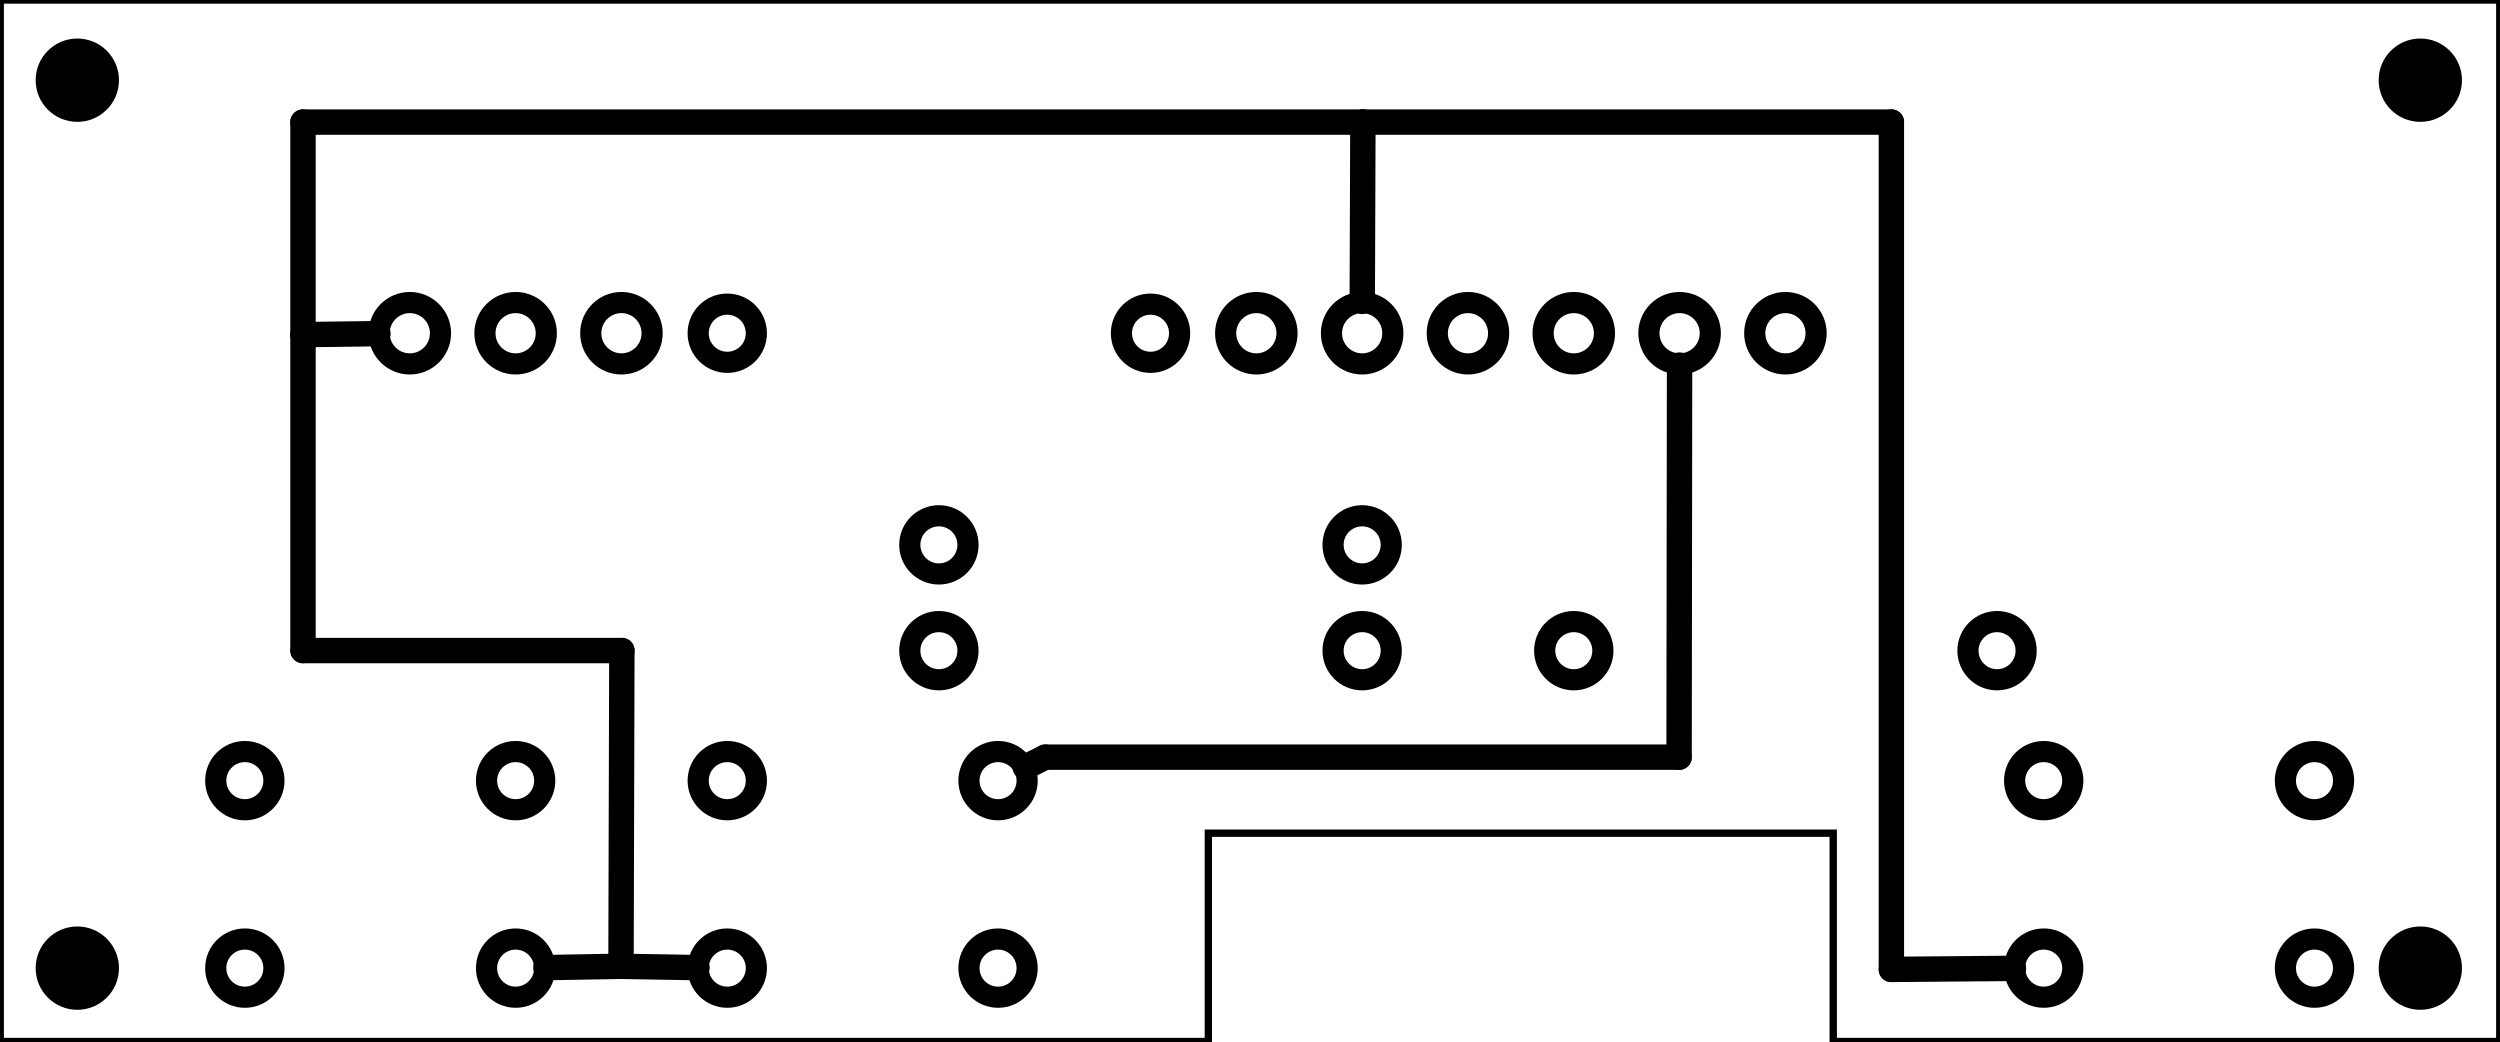
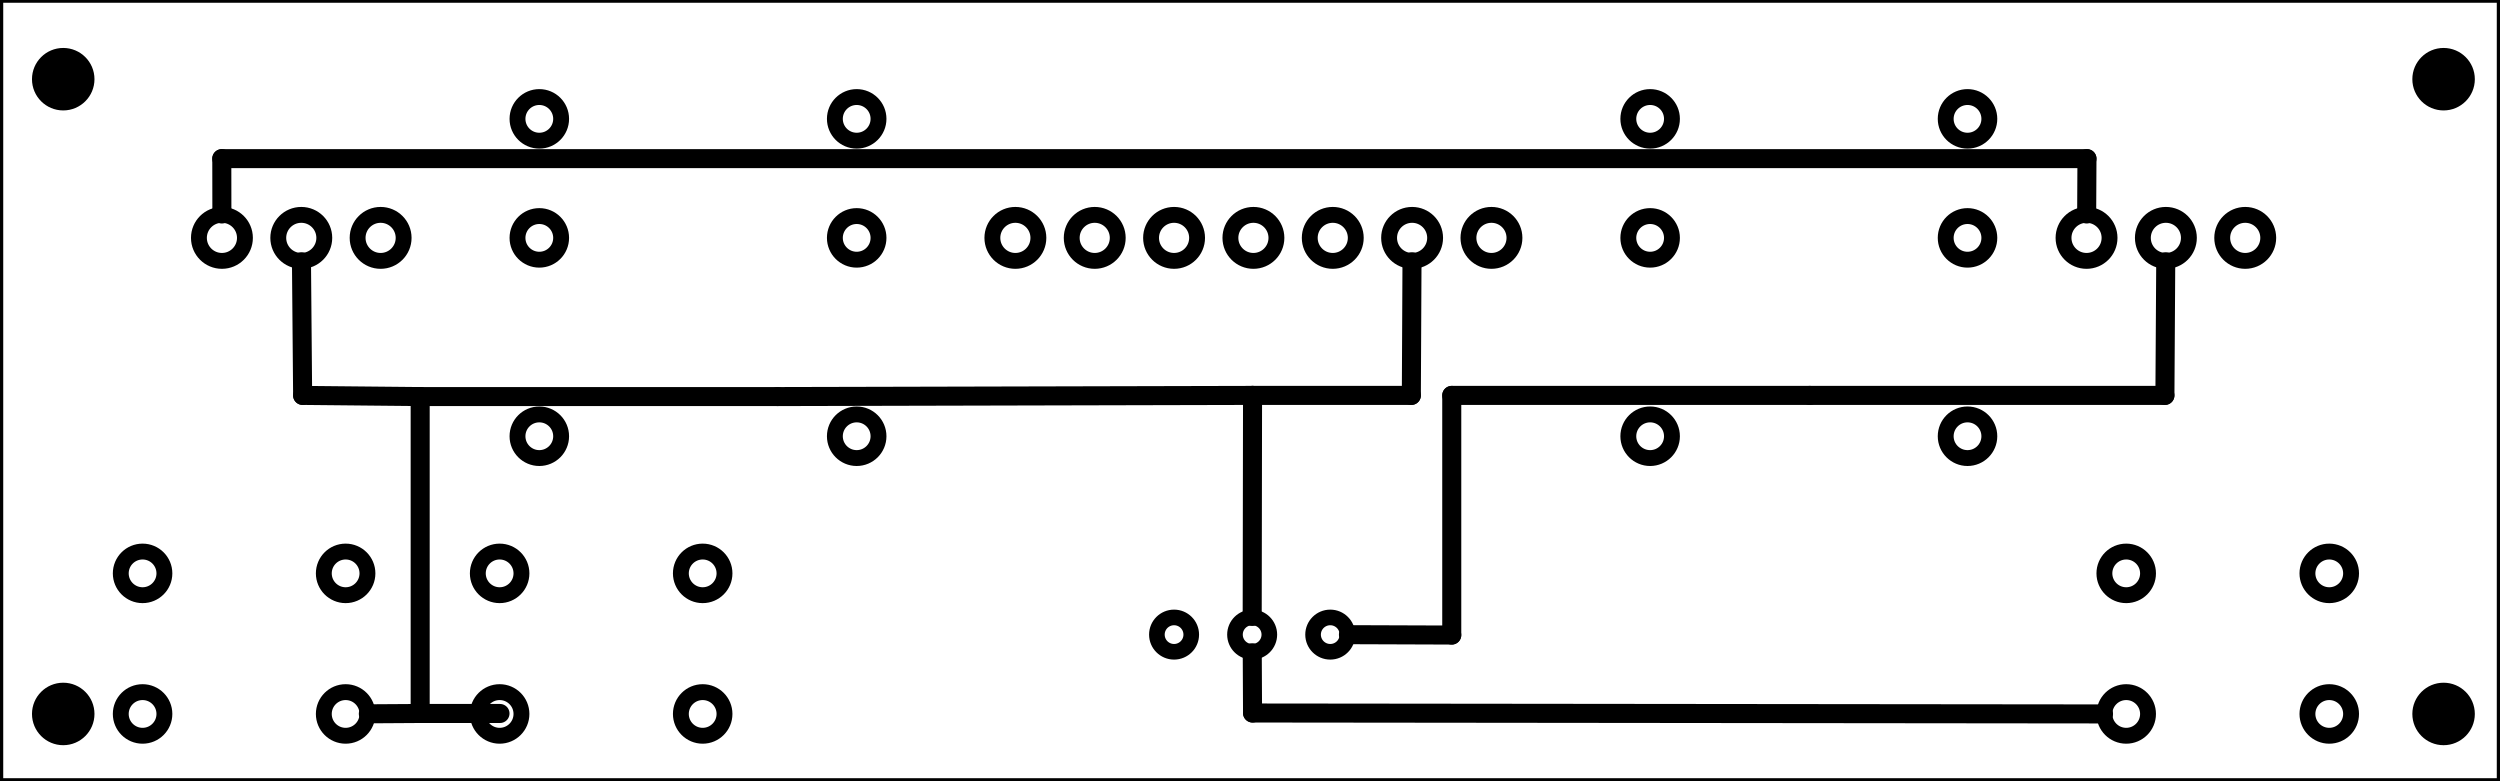
- <svg xmlns="http://www.w3.org/2000/svg" baseProfile="tiny" y="0in" x="0in" height="0.984in" width="2.362in" version="1.2" viewBox="0 0 170.078 70.866">
-   <g transform="matrix(-1, 0, 0, 1, 170.078, 0)">
-     <g partID="854390060">
-       <g transform="matrix(1, 0, 0, 1, 0, -771.024)">
+ <svg xmlns="http://www.w3.org/2000/svg" viewBox="0 0 226.772 70.866" x="0in" baseProfile="tiny" y="0in" version="1.2" width="3.15in" height="0.984in">
+   <g transform="matrix(-1, 0, 0, 1, 226.772, 0)">
+     <g partID="854477760">
+       <g transform="matrix(1, 0, 0, 1, 26.2205, -12.3809)">
        <g id="board">
          <g style="display:inline">
-             <path id="boardoutline" fill="none" d="m0,771.023,0,70.867,45.355,0,0,-14.173,42.519,0,0,14.173,82.204,0,0,-70.867,-170.078,0z" stroke-opacity="1" stroke-width="0.5" stroke="black" fill-opacity="1" style="stroke-miterlimit:4;stroke-dasharray:none;" />
+             <rect ry="2.22044e-15" stroke-width="0.5" id="boardoutline" x="-26.221" y="12.381" stroke="black" style="opacity:1;" width="226.772" height="70.866" fill="none" />
+           </g>
+         </g>
+       </g>
+     </g>
+     <g partID="854483360">
+       <g transform="translate(127.434,54.3734)">
+         <g transform="matrix(2.22045e-16,1,-1,2.22045e-16,0,0)">
+           <g transform="matrix(1, 0, 0, 1, -2.69291, -1.04232)">
+             <g id="copper0">
+               <g gorn="0.3.0.0.0" style="display:inline">
+                 <g transform="rotate(-90)">
+                   <g>
+                     <g>
+                       <circle stroke-opacity="1" r="1.559" stroke-width="1.417" id="connector0pin" gorn="0.3.0.0.0.0.0.0" stroke="black" style="display:inline;stroke-miterlimit:4;stroke-dasharray:none;" cx="-8.2" cy="5.906" fill="none" />
+                     </g>
+                   </g>
+                 </g>
+                 <g transform="rotate(-90)">
+                   <g>
+                     <g>
+                       <circle stroke-opacity="1" r="1.559" stroke-width="1.417" id="connector2pin" gorn="0.3.0.0.0.1.0.0" stroke="black" style="display:inline;stroke-miterlimit:4;stroke-dasharray:none;" cx="-22.373" cy="5.906" fill="none" />
+                     </g>
+                   </g>
+                 </g>
+                 <g transform="rotate(-90)">
+                   <g>
+                     <g>
+                       <circle stroke-opacity="1" r="1.559" stroke-width="1.417" id="connector1pin" gorn="0.3.0.0.0.2.0.0" stroke="black" style="display:inline;stroke-miterlimit:4;stroke-dasharray:none;" cx="-15.286" cy="5.906" fill="none" />
+                     </g>
+                   </g>
+                 </g>
+               </g>
+             </g>
          </g>
        </g>
      </g>
    </g>
    <g partID="854368770">
-       <g transform="translate(0.973,1.02135)">
-         <g id="copper0">
-           <circle id="nonconn0" fill="black" r="2.835" cy="4.435" stroke-width="0" stroke="black" cx="4.435" />
+       <g transform="translate(0.641344,2.75134)">
+         <g id="copper0">
+           <circle r="2.835" stroke-width="0" id="nonconn0" stroke="black" cx="4.435" cy="4.435" fill="black" />
        </g>
      </g>
    </g>
    <g partID="854369640">
-       <g transform="translate(160.397,61.4395)">
-         <g id="copper0">
-           <circle id="nonconn0" fill="black" r="2.835" cy="4.435" stroke-width="0" stroke="black" cx="4.435" />
+       <g transform="translate(216.642,60.3514)">
+         <g id="copper0">
+           <circle r="2.835" stroke-width="0" id="nonconn0" stroke="black" cx="4.435" cy="4.435" fill="black" />
        </g>
      </g>
    </g>
    <g partID="854368800">
-       <g transform="translate(0.972992,61.4395)">
-         <g id="copper0">
-           <circle id="nonconn0" fill="black" r="2.835" cy="4.435" stroke-width="0" stroke="black" cx="4.435" />
+       <g transform="translate(0.641336,60.3514)">
+         <g id="copper0">
+           <circle r="2.835" stroke-width="0" id="nonconn0" stroke="black" cx="4.435" cy="4.435" fill="black" />
        </g>
      </g>
    </g>
    <g partID="854369610">
-       <g transform="translate(160.397,1.02134)">
-         <g id="copper0">
-           <circle id="nonconn0" fill="black" r="2.835" cy="4.435" stroke-width="0" stroke="black" cx="4.435" />
+       <g transform="translate(216.642,2.75134)">
+         <g id="copper0">
+           <circle r="2.835" stroke-width="0" id="nonconn0" stroke="black" cx="4.435" cy="4.435" fill="black" />
        </g>
      </g>
    </g>
    <g partID="98280">
-       <g transform="translate(89.1077,19.5782)">
-         <g id="copper0">
-           <g id="copper1">
-             <circle id="connector0pin" fill="none" r="1.98" cy="3.096" stroke-width="1.44" stroke="black" cx="2.7" />
-             <circle id="connector1pin" fill="none" r="1.98" cy="3.096" stroke-width="1.44" stroke="black" cx="31.5" />
+       <g transform="translate(146.376,7.68999)">
+         <g id="copper0">
+           <g id="copper1">
+             <circle r="1.98" stroke-width="1.44" id="connector0pin" stroke="black" cx="2.7" cy="3.096" fill="none" />
+             <circle r="1.98" stroke-width="1.44" id="connector1pin" stroke="black" cx="31.5" cy="3.096" fill="none" />
          </g>
        </g>
      </g>
    </g>
    <g partID="88890">
-       <g transform="translate(147.248,17.6342)">
+       <g transform="translate(211.716,16.546)">
        <g transform="matrix(0,1,-1,0,0,0)">
          <g id="copper0">
-             <circle id="connector0pin" fill="none" r="2.088" cy="5.04" stroke-width="1.44" stroke="black" cx="5.04" />
-             <circle id="connector1pin" fill="none" r="2.088" cy="12.24" stroke-width="1.44" stroke="black" cx="5.04" />
-             <circle id="connector2pin" fill="none" r="2.088" cy="19.44" stroke-width="1.44" stroke="black" cx="5.04" />
-           </g>
-         </g>
-       </g>
-     </g>
-     <g partID="88310">
-       <g transform="translate(89.6477,17.6342)">
+             <circle r="2.088" stroke-width="1.44" id="connector0pin" stroke="black" cx="5.04" cy="5.04" fill="none" />
+             <circle r="2.088" stroke-width="1.44" id="connector1pin" stroke="black" cx="5.04" cy="12.24" fill="none" />
+             <circle r="2.088" stroke-width="1.44" id="connector2pin" stroke="black" cx="5.04" cy="19.44" fill="none" />
+           </g>
+         </g>
+       </g>
+     </g>
+     <g partID="854478530">
+       <g transform="translate(42.516,16.546)">
        <g transform="matrix(0,1,-1,0,0,0)">
          <g id="copper0">
-             <circle id="connector0pin" fill="none" r="2.088" cy="5.04" stroke-width="1.44" stroke="black" cx="5.04" />
-             <circle id="connector1pin" fill="none" r="2.088" cy="12.24" stroke-width="1.44" stroke="black" cx="5.04" />
-             <circle id="connector2pin" fill="none" r="2.088" cy="19.44" stroke-width="1.44" stroke="black" cx="5.04" />
-             <circle id="connector3pin" fill="none" r="2.088" cy="26.64" stroke-width="1.44" stroke="black" cx="5.04" />
-             <circle id="connector4pin" fill="none" r="2.088" cy="33.84" stroke-width="1.44" stroke="black" cx="5.04" />
-             <circle id="connector5pin" fill="none" r="2.088" cy="41.04" stroke-width="1.44" stroke="black" cx="5.04" />
+             <circle r="2.088" stroke-width="1.44" id="connector0pin" stroke="black" cx="5.04" cy="5.04" fill="none" />
+             <circle r="2.088" stroke-width="1.44" id="connector1pin" stroke="black" cx="5.04" cy="12.24" fill="none" />
+             <circle r="2.088" stroke-width="1.44" id="connector2pin" stroke="black" cx="5.04" cy="19.44" fill="none" />
+           </g>
+         </g>
+       </g>
+     </g>
+     <g partID="854499230">
+       <g transform="translate(139.716,16.546)">
+         <g transform="matrix(0,1,-1,0,0,0)">
+           <g id="copper0">
+             <circle r="2.088" stroke-width="1.44" id="connector0pin" stroke="black" cx="5.04" cy="5.04" fill="none" />
+             <circle r="2.088" stroke-width="1.44" id="connector1pin" stroke="black" cx="5.04" cy="12.24" fill="none" />
+             <circle r="2.088" stroke-width="1.44" id="connector2pin" stroke="black" cx="5.04" cy="19.44" fill="none" />
+             <circle r="2.088" stroke-width="1.44" id="connector3pin" stroke="black" cx="5.04" cy="26.64" fill="none" />
+             <circle r="2.088" stroke-width="1.44" id="connector4pin" stroke="black" cx="5.04" cy="33.84" fill="none" />
+             <circle r="2.088" stroke-width="1.44" id="connector5pin" stroke="black" cx="5.04" cy="41.04" fill="none" />
+             <circle r="2.088" stroke-width="1.44" id="connector6pin" stroke="black" cx="5.04" cy="48.24" fill="none" />
          </g>
        </g>
      </g>
    </g>
    <g partID="68060">
-       <g transform="translate(10.187,50.2718)">
-         <g id="copper0">
-           <circle id="connector0pad" fill="none" r="1.98" cy="15.602" stroke-width="1.44" stroke="black" cx="20.846" />
-           <circle id="connector1pad" fill="none" r="1.98" cy="15.602" stroke-width="1.44" stroke="black" cx="2.421" />
-           <circle id="connector2pad" fill="none" r="1.98" cy="2.846" stroke-width="1.44" stroke="black" cx="20.846" />
-           <circle id="connector3pad" fill="none" r="1.98" cy="2.846" stroke-width="1.44" stroke="black" cx="2.421" />
+       <g transform="translate(13.0298,49.1836)">
+         <g id="copper0">
+           <circle r="1.98" stroke-width="1.44" id="connector0pad" stroke="black" cx="20.846" cy="15.602" fill="none" />
+           <circle r="1.98" stroke-width="1.44" id="connector1pad" stroke="black" cx="2.421" cy="15.602" fill="none" />
+           <circle r="1.98" stroke-width="1.44" id="connector2pad" stroke="black" cx="20.846" cy="2.846" fill="none" />
+           <circle r="1.98" stroke-width="1.44" id="connector3pad" stroke="black" cx="2.421" cy="2.846" fill="none" />
        </g>
      </g>
    </g>
    <g partID="68090">
-       <g transform="translate(99.7613,50.2718)">
+       <g transform="translate(160.63,49.1836)">
        <g transform="matrix(1,0,0,1,0,0)">
          <g id="copper0">
-             <circle id="connector0pad" fill="none" r="1.98" cy="15.602" stroke-width="1.44" stroke="black" cx="20.846" />
-             <circle id="connector1pad" fill="none" r="1.98" cy="15.602" stroke-width="1.44" stroke="black" cx="2.421" />
-             <circle id="connector2pad" fill="none" r="1.98" cy="2.846" stroke-width="1.44" stroke="black" cx="20.846" />
-             <circle id="connector3pad" fill="none" r="1.98" cy="2.846" stroke-width="1.44" stroke="black" cx="2.421" />
+             <circle r="1.98" stroke-width="1.44" id="connector0pad" stroke="black" cx="20.846" cy="15.602" fill="none" />
+             <circle r="1.98" stroke-width="1.44" id="connector1pad" stroke="black" cx="2.421" cy="15.602" fill="none" />
+             <circle r="1.98" stroke-width="1.44" id="connector2pad" stroke="black" cx="20.846" cy="2.846" fill="none" />
+             <circle r="1.98" stroke-width="1.44" id="connector3pad" stroke="black" cx="2.421" cy="2.846" fill="none" />
          </g>
        </g>
      </g>
    </g>
    <g partID="68120">
-       <g transform="translate(132.587,50.2718)">
+       <g transform="translate(193.03,49.1836)">
        <g transform="matrix(1,0,0,1,0,0)">
          <g id="copper0">
-             <circle id="connector0pad" fill="none" r="1.98" cy="15.602" stroke-width="1.44" stroke="black" cx="20.846" />
-             <circle id="connector1pad" fill="none" r="1.98" cy="15.602" stroke-width="1.44" stroke="black" cx="2.421" />
-             <circle id="connector2pad" fill="none" r="1.98" cy="2.846" stroke-width="1.44" stroke="black" cx="20.846" />
-             <circle id="connector3pad" fill="none" r="1.98" cy="2.846" stroke-width="1.44" stroke="black" cx="2.421" />
+             <circle r="1.98" stroke-width="1.44" id="connector0pad" stroke="black" cx="20.846" cy="15.602" fill="none" />
+             <circle r="1.98" stroke-width="1.44" id="connector1pad" stroke="black" cx="2.421" cy="15.602" fill="none" />
+             <circle r="1.98" stroke-width="1.44" id="connector2pad" stroke="black" cx="20.846" cy="2.846" fill="none" />
+             <circle r="1.98" stroke-width="1.44" id="connector3pad" stroke="black" cx="2.421" cy="2.846" fill="none" />
+           </g>
+         </g>
+       </g>
+     </g>
+     <g partID="854485890">
+       <g transform="translate(45.576,18.49)">
+         <g id="copper0">
+           <g id="copper1">
+             <circle r="1.98" stroke-width="1.44" id="connector0pin" stroke="black" cx="2.7" cy="3.096" fill="none" />
+             <circle r="1.98" stroke-width="1.44" id="connector1pin" stroke="black" cx="31.5" cy="3.096" fill="none" />
+           </g>
+         </g>
+       </g>
+     </g>
+     <g partID="854485760">
+       <g transform="translate(45.576,7.68999)">
+         <g id="copper0">
+           <g id="copper1">
+             <circle r="1.98" stroke-width="1.44" id="connector0pin" stroke="black" cx="2.7" cy="3.096" fill="none" />
+             <circle r="1.98" stroke-width="1.44" id="connector1pin" stroke="black" cx="31.5" cy="3.096" fill="none" />
          </g>
        </g>
      </g>
    </g>
    <g partID="854396000">
-       <g transform="translate(31.5077,41.1782)">
-         <g id="copper0">
-           <g id="copper1">
-             <circle id="connector0pin" fill="none" r="1.98" cy="3.096" stroke-width="1.44" stroke="black" cx="2.7" />
-             <circle id="connector1pin" fill="none" r="1.98" cy="3.096" stroke-width="1.44" stroke="black" cx="31.5" />
+       <g transform="translate(45.576,36.49)">
+         <g id="copper0">
+           <g id="copper1">
+             <circle r="1.98" stroke-width="1.44" id="connector0pin" stroke="black" cx="2.7" cy="3.096" fill="none" />
+             <circle r="1.98" stroke-width="1.44" id="connector1pin" stroke="black" cx="31.5" cy="3.096" fill="none" />
          </g>
        </g>
      </g>
    </g>
    <g partID="854391280">
-       <g transform="translate(74.7077,41.1782)">
-         <g id="copper0">
-           <g id="copper1">
-             <circle id="connector0pin" fill="none" r="1.98" cy="3.096" stroke-width="1.44" stroke="black" cx="2.7" />
-             <circle id="connector1pin" fill="none" r="1.98" cy="3.096" stroke-width="1.44" stroke="black" cx="31.5" />
+       <g transform="translate(146.376,36.49)">
+         <g id="copper0">
+           <g id="copper1">
+             <circle r="1.98" stroke-width="1.44" id="connector0pin" stroke="black" cx="2.7" cy="3.096" fill="none" />
+             <circle r="1.98" stroke-width="1.44" id="connector1pin" stroke="black" cx="31.5" cy="3.096" fill="none" />
          </g>
        </g>
      </g>
    </g>
    <g partID="854391010">
-       <g transform="translate(74.7077,33.9782)">
-         <g id="copper0">
-           <g id="copper1">
-             <circle id="connector0pin" fill="none" r="1.98" cy="3.096" stroke-width="1.44" stroke="black" cx="2.7" />
-             <circle id="connector1pin" fill="none" r="1.98" cy="3.096" stroke-width="1.44" stroke="black" cx="31.5" />
-           </g>
-         </g>
-       </g>
-     </g>
-     <g partID="854395060">
-       <line y2="65.75" stroke-width="1.728" stroke="black" x1="132.948" x2="127.839" y1="65.838" stroke-linecap="round" />
-     </g>
-     <g partID="854395270">
-       <line y2="44.265" stroke-width="1.728" stroke="black" x1="127.838" x2="127.779" y1="65.75" stroke-linecap="round" />
-     </g>
-     <g partID="854395340">
-       <line y2="65.839" stroke-width="1.728" stroke="black" x1="127.838" x2="122.667" y1="65.75" stroke-linecap="round" />
-     </g>
-     <g partID="854402740">
-       <line y2="8.306" stroke-width="1.728" stroke="black" x1="149.476" x2="149.476" y1="22.77" stroke-linecap="round" />
-     </g>
-     <g partID="854402590">
-       <line y2="22.77" stroke-width="1.728" stroke="black" x1="149.476" x2="149.476" y1="44.265" stroke-linecap="round" />
-     </g>
-     <g partID="854402440">
-       <line y2="8.306" stroke-width="1.728" stroke="black" x1="149.476" x2="77.357" y1="8.306" stroke-linecap="round" />
-     </g>
-     <g partID="854400700">
-       <line y2="44.265" stroke-width="1.728" stroke="black" x1="127.78" x2="149.475" y1="44.265" stroke-linecap="round" />
-     </g>
-     <g partID="854401420">
-       <line y2="20.506" stroke-width="1.728" stroke="black" x1="77.357" x2="77.4" y1="8.306" stroke-linecap="round" />
-     </g>
-     <g partID="854401230">
-       <line y2="8.306" stroke-width="1.728" stroke="black" x1="41.398" x2="41.398" y1="65.961" stroke-linecap="round" />
-     </g>
-     <g partID="854401040">
-       <line y2="8.306" stroke-width="1.728" stroke="black" x1="41.398" x2="77.357" y1="8.306" stroke-linecap="round" />
-     </g>
-     <g partID="854400850">
-       <line y2="65.961" stroke-width="1.728" stroke="black" x1="33.093" x2="41.398" y1="65.891" stroke-linecap="round" />
-     </g>
-     <g partID="854402890">
-       <line y2="22.703" stroke-width="1.728" stroke="black" x1="149.476" x2="144.376" y1="22.77" stroke-linecap="round" />
-     </g>
-     <g partID="854409130">
-       <line y2="52.2" stroke-width="1.728" stroke="black" x1="98.972" x2="100.338" y1="51.521" stroke-linecap="round" />
-     </g>
-     <g partID="854409020">
-       <line y2="51.521" stroke-width="1.728" stroke="black" x1="55.843" x2="98.972" y1="51.521" stroke-linecap="round" />
-     </g>
-     <g partID="854408910">
-       <line y2="51.521" stroke-width="1.728" stroke="black" x1="55.81" x2="55.843" y1="24.842" stroke-linecap="round" />
+       <g transform="translate(146.376,18.49)">
+         <g id="copper0">
+           <g id="copper1">
+             <circle r="1.98" stroke-width="1.44" id="connector0pin" stroke="black" cx="2.7" cy="3.096" fill="none" />
+             <circle r="1.98" stroke-width="1.44" id="connector1pin" stroke="black" cx="31.5" cy="3.096" fill="none" />
+           </g>
+         </g>
+       </g>
+     </g>
+     <g partID="854504700">
+       <line stroke-width="1.728" stroke="black" y1="14.396" y2="19.418" stroke-linecap="round" x1="37.438" x2="37.464" />
+     </g>
+     <g partID="854504470">
+       <line stroke-width="1.728" stroke="black" y1="14.396" y2="14.396" stroke-linecap="round" x1="206.689" x2="37.438" />
+     </g>
+     <g partID="854504240">
+       <line stroke-width="1.728" stroke="black" y1="19.418" y2="14.396" stroke-linecap="round" x1="206.68" x2="206.688" />
+     </g>
+     <g partID="854505040">
+       <line stroke-width="1.728" stroke="black" y1="35.88" y2="35.986" stroke-linecap="round" x1="113.155" x2="156.254" />
+     </g>
+     <g partID="854508670">
+       <line stroke-width="1.728" stroke="black" y1="64.743" y2="64.743" stroke-linecap="round" x1="188.687" x2="181.444" />
+     </g>
+     <g partID="854506760">
+       <line stroke-width="1.728" stroke="black" y1="35.986" y2="64.743" stroke-linecap="round" x1="188.687" x2="188.687" />
+     </g>
+     <g partID="854506610">
+       <line stroke-width="1.728" stroke="black" y1="35.986" y2="35.986" stroke-linecap="round" x1="156.254" x2="188.687" />
+     </g>
+     <g partID="854507250">
+       <line stroke-width="1.728" stroke="black" y1="35.88" y2="23.754" stroke-linecap="round" x1="199.353" x2="199.458" />
+     </g>
+     <g partID="854507060">
+       <line stroke-width="1.728" stroke="black" y1="35.986" y2="35.88" stroke-linecap="round" x1="188.687" x2="199.353" />
+     </g>
+     <g partID="854507670">
+       <line stroke-width="1.728" stroke="black" y1="64.7" y2="59.236" stroke-linecap="round" x1="113.155" x2="113.182" />
+     </g>
+     <g partID="854507440">
+       <line stroke-width="1.728" stroke="black" y1="64.784" y2="64.7" stroke-linecap="round" x1="35.936" x2="113.155" />
+     </g>
+     <g partID="854508760">
+       <line stroke-width="1.728" stroke="black" y1="64.743" y2="64.773" stroke-linecap="round" x1="188.687" x2="193.391" />
+     </g>
+     <g partID="854484640">
+       <line stroke-width="1.728" stroke="black" y1="35.88" y2="35.88" stroke-linecap="round" x1="30.364" x2="62.59" />
+     </g>
+     <g partID="854503580">
+       <line stroke-width="1.728" stroke="black" y1="35.88" y2="57.626" stroke-linecap="round" x1="95.078" x2="95.078" />
+     </g>
+     <g partID="854484570">
+       <line stroke-width="1.728" stroke="black" y1="35.88" y2="35.88" stroke-linecap="round" x1="62.59" x2="95.077" />
+     </g>
+     <g partID="854484290">
+       <line stroke-width="1.728" stroke="black" y1="57.626" y2="57.592" stroke-linecap="round" x1="95.078" x2="104.453" />
+     </g>
+     <g partID="854484220">
+       <line stroke-width="1.728" stroke="black" y1="23.754" y2="35.88" stroke-linecap="round" x1="30.289" x2="30.364" />
+     </g>
+     <g partID="854503160">
+       <line stroke-width="1.728" stroke="black" y1="35.88" y2="35.88" stroke-linecap="round" x1="98.746" x2="113.156" />
+     </g>
+     <g partID="854484500">
+       <line stroke-width="1.728" stroke="black" y1="23.754" y2="35.88" stroke-linecap="round" x1="98.686" x2="98.745" />
+     </g>
+     <g partID="854484430">
+       <line stroke-width="1.728" stroke="black" y1="35.88" y2="55.936" stroke-linecap="round" x1="113.155" x2="113.187" />
    </g>
  </g>
</svg>
